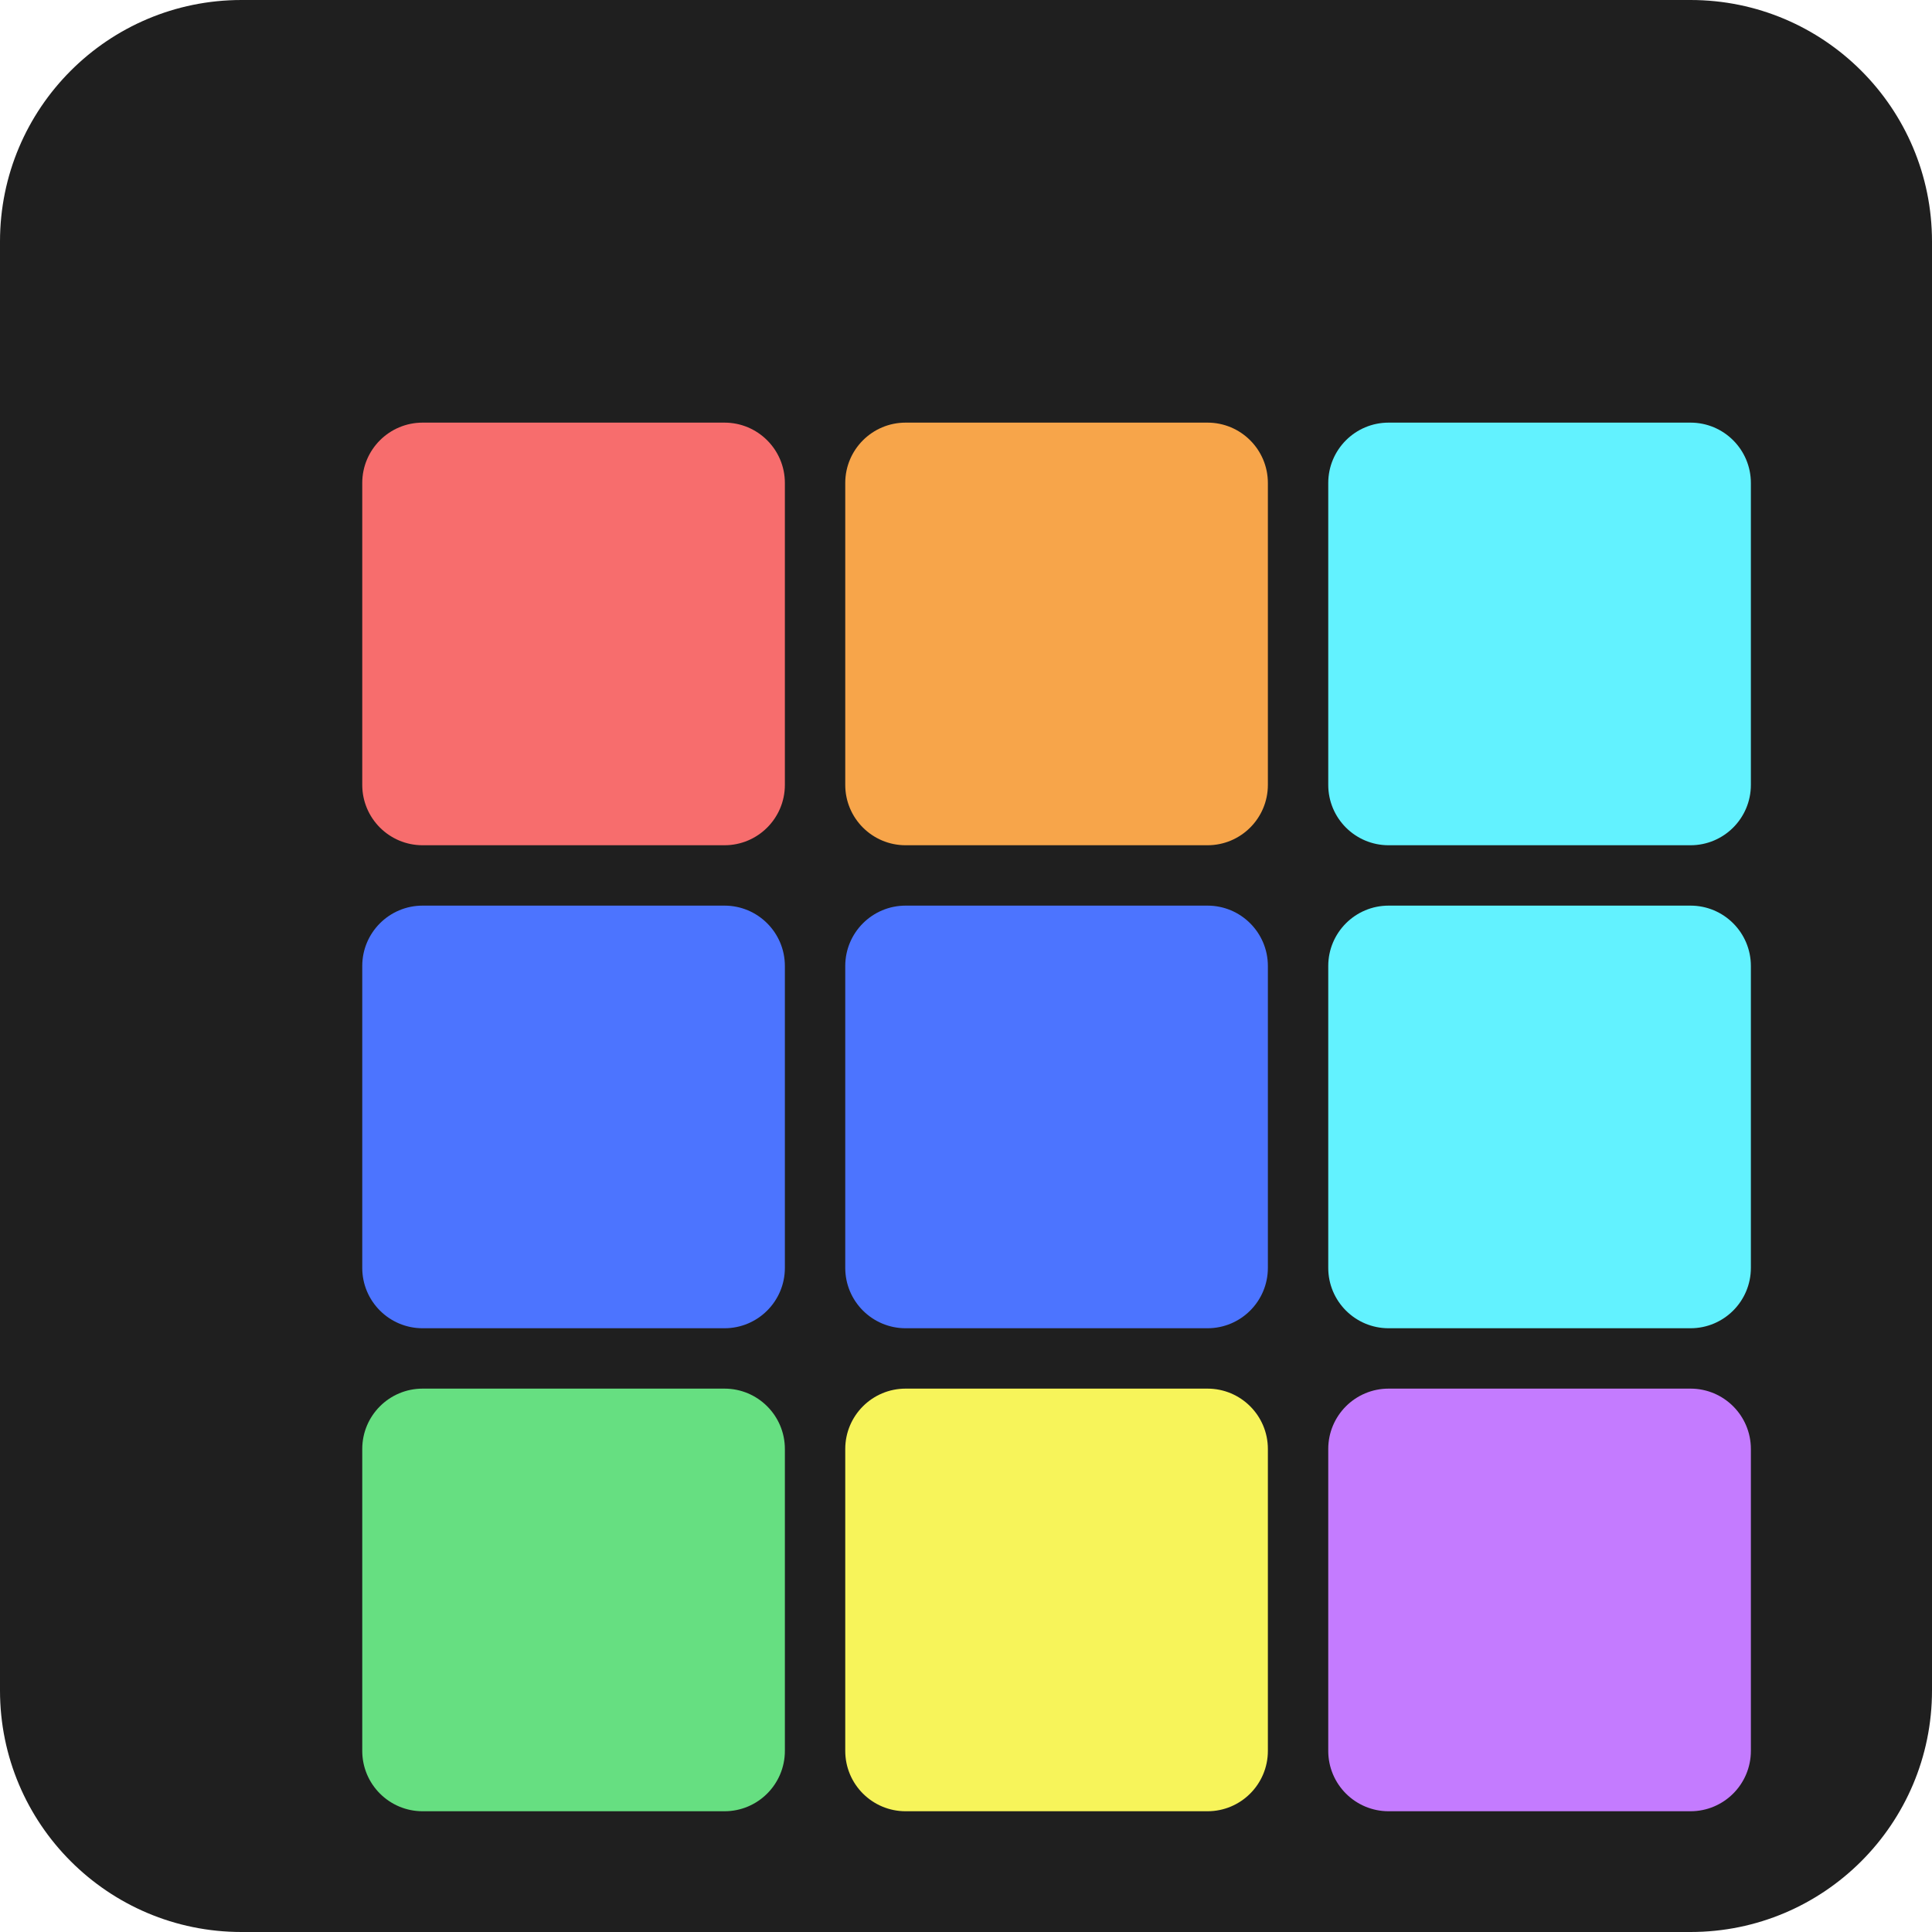
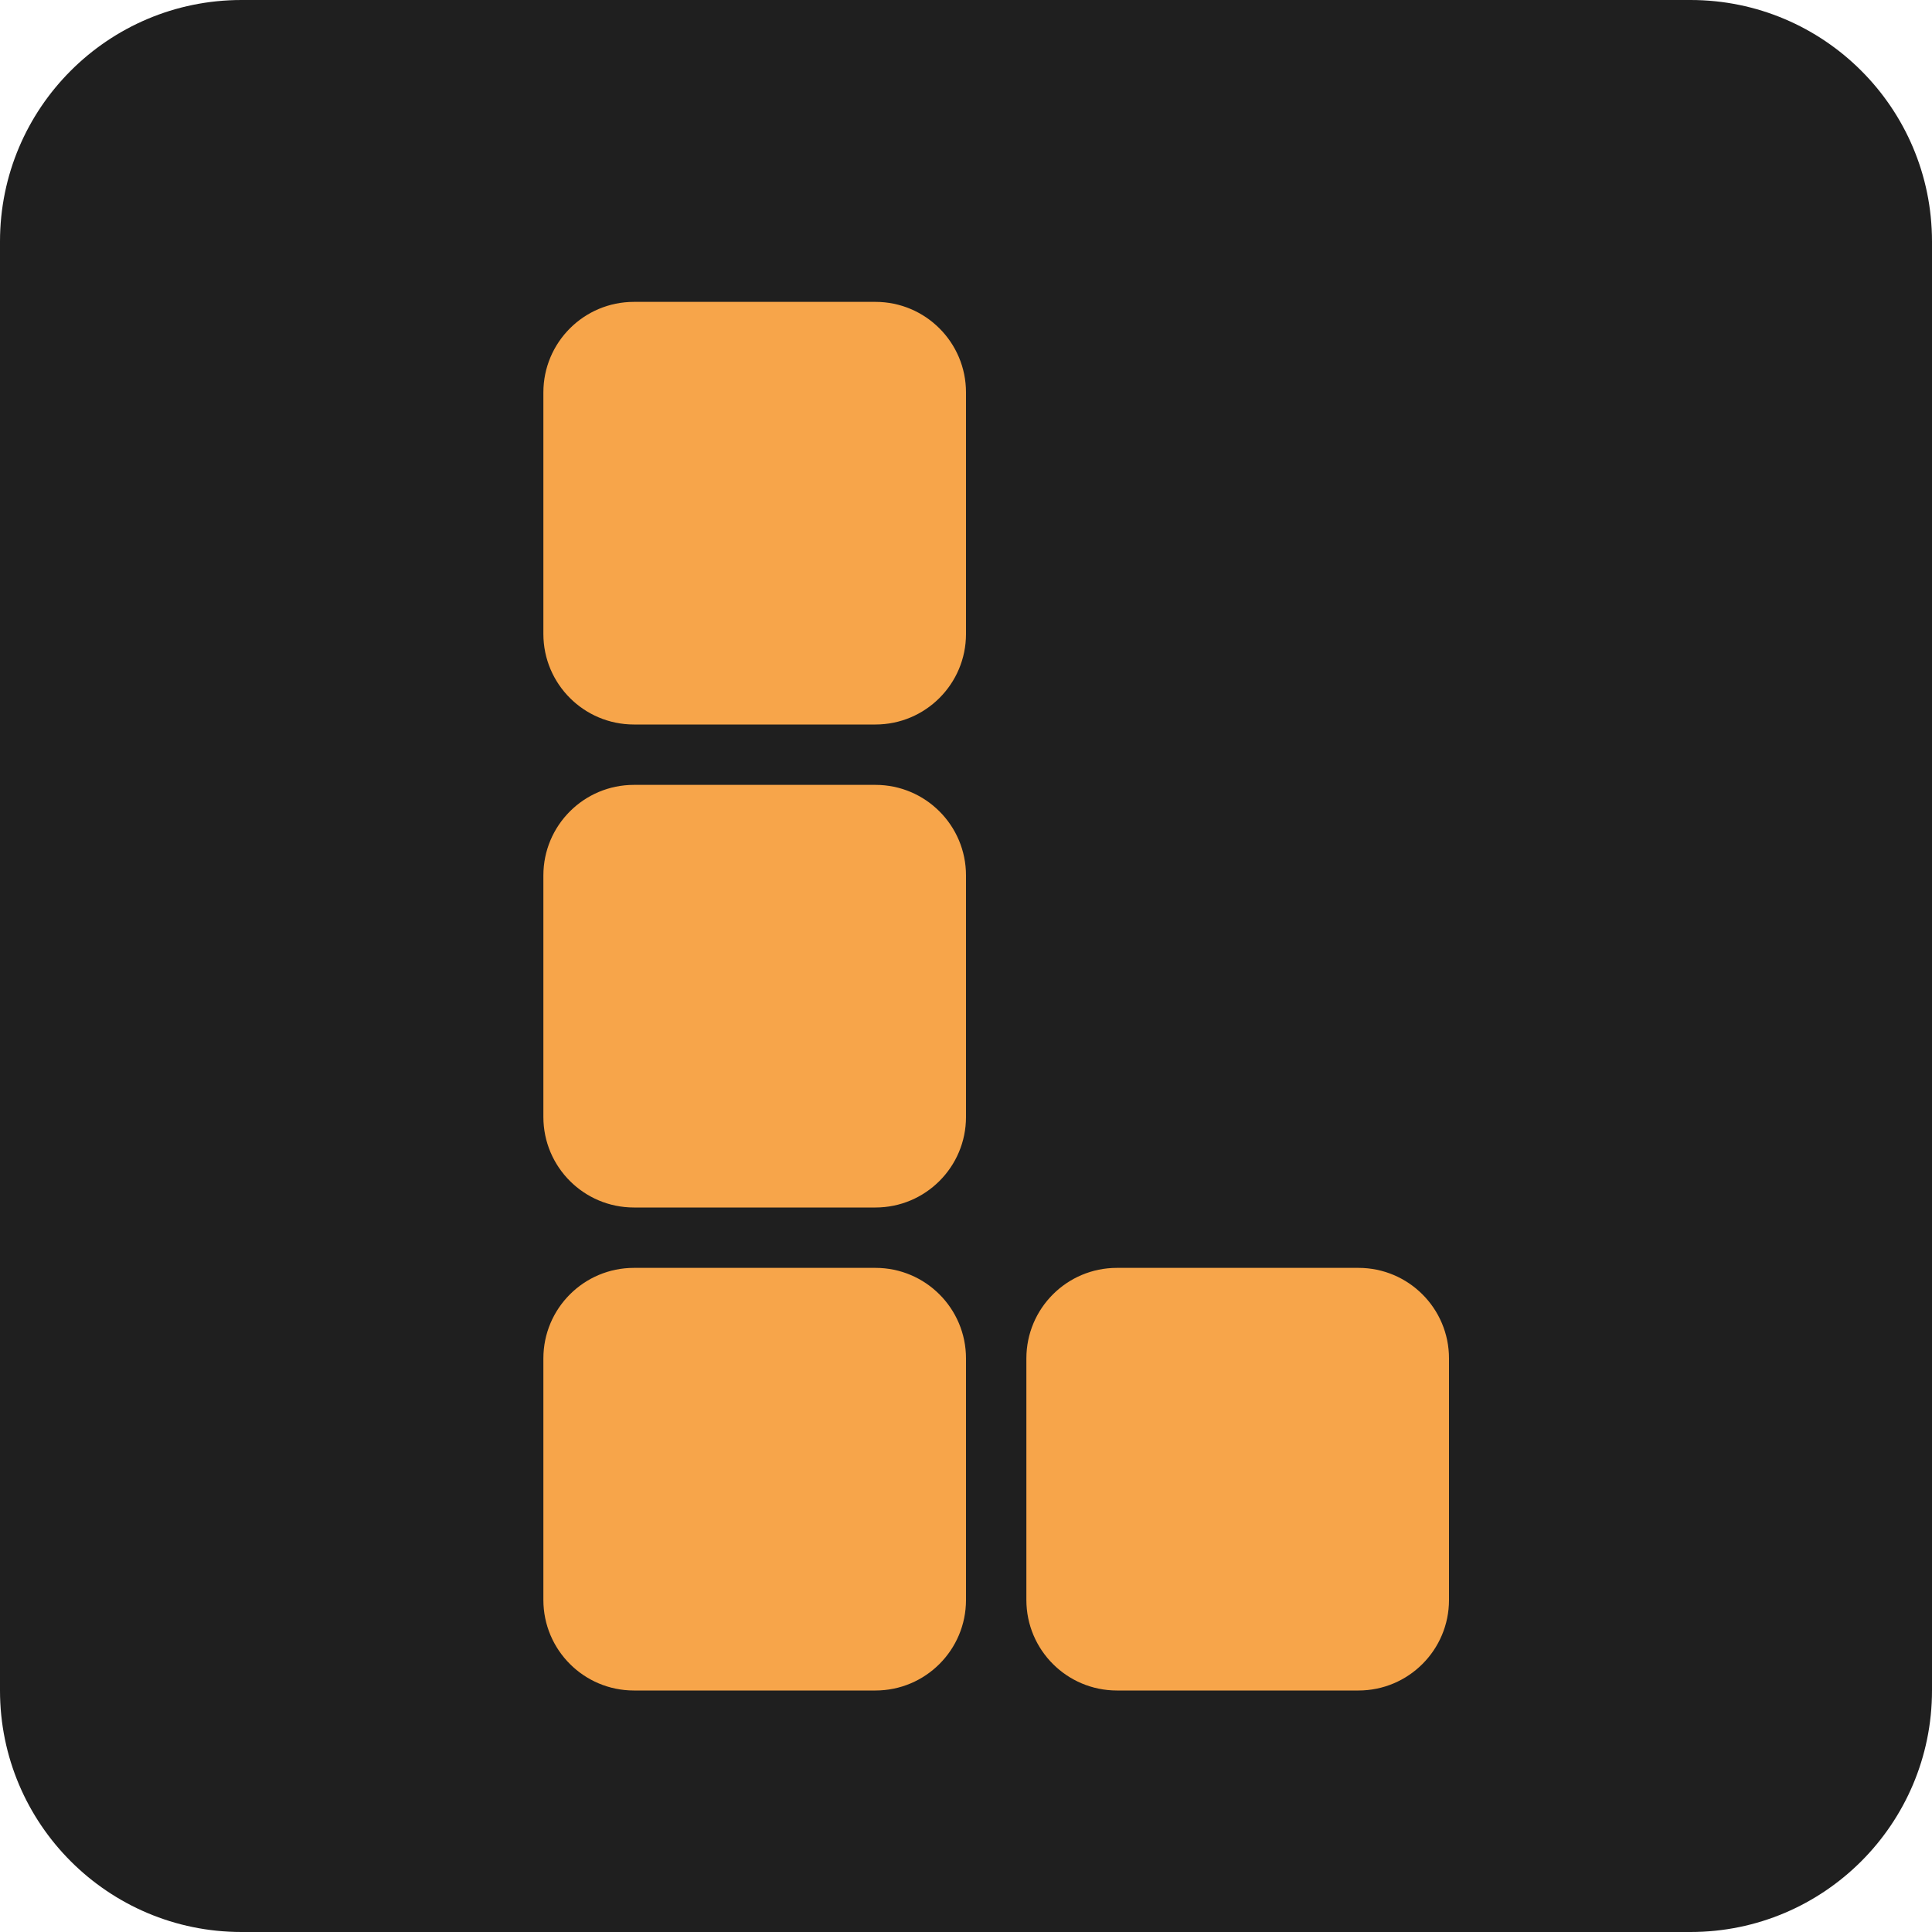
<svg xmlns="http://www.w3.org/2000/svg" width="64" height="64" viewBox="0 0 64 64">
  <rect width="64" height="64" rx="8" fill="#1f1f1f" />
-   <g transform="translate(12 12)">
-     <rect x="0" y="18" width="14" height="14" fill="#4c74ff" rx="2" />
-     <rect x="16" y="18" width="14" height="14" fill="#4c74ff" rx="2" />
-     <rect x="32" y="18" width="14" height="14" fill="#62f2ff" rx="2" />
-     <rect x="32" y="2" width="14" height="14" fill="#62f2ff" rx="2" />
-     <rect x="16" y="2" width="14" height="14" fill="#f7a54a" rx="2" />
-     <rect x="0" y="2" width="14" height="14" fill="#f76d6d" rx="2" />
-     <rect x="0" y="34" width="14" height="14" fill="#66df81" rx="2" />
-     <rect x="16" y="34" width="14" height="14" fill="#f7f45a" rx="2" />
-     <rect x="32" y="34" width="14" height="14" fill="#c47bff" rx="2" />
+   <g transform="translate(18 10)">
+     <rect x="0" y="0" width="14" height="14" rx="3" fill="#f7a54a" />
+     <rect x="0" y="16" width="14" height="14" rx="3" fill="#f7a54a" />
+     <rect x="0" y="32" width="14" height="14" rx="3" fill="#f7a54a" />
+     <rect x="16" y="32" width="14" height="14" rx="3" fill="#f7a54a" />
  </g>
</svg>
